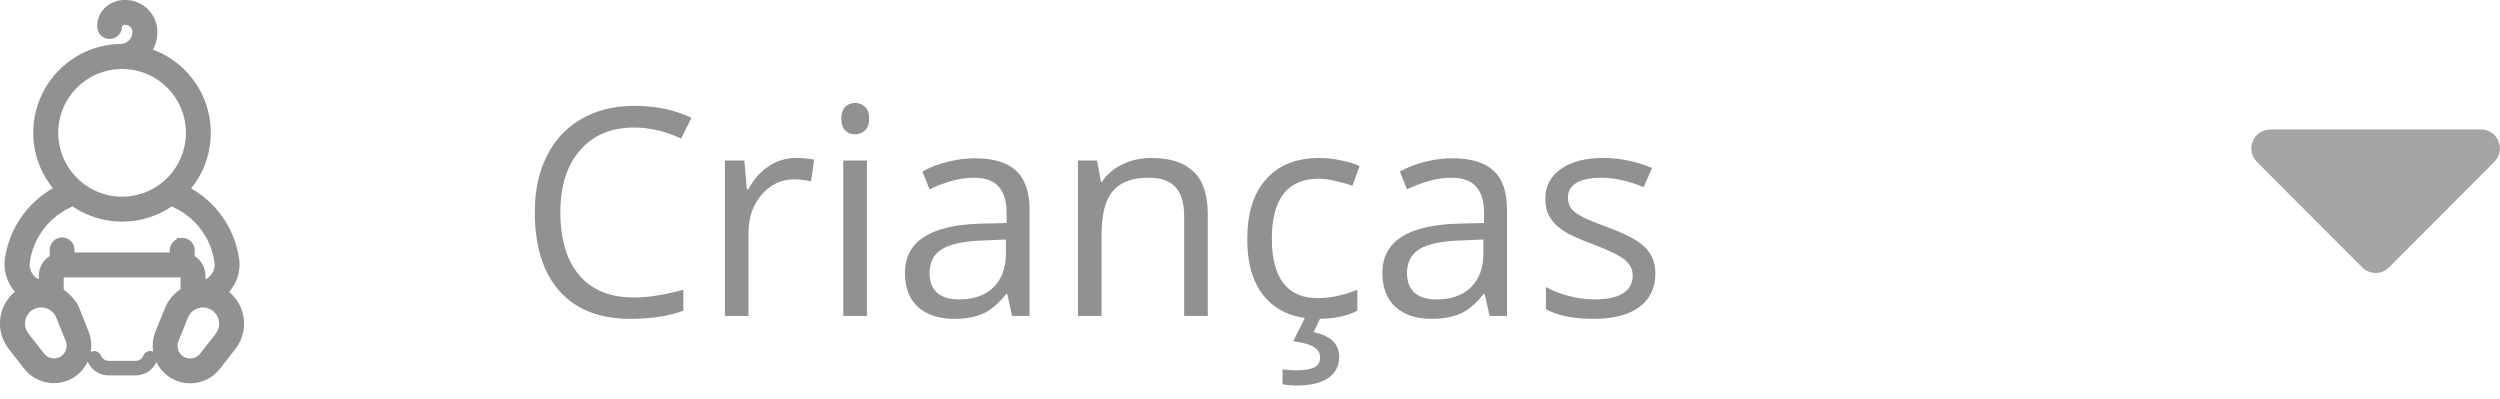
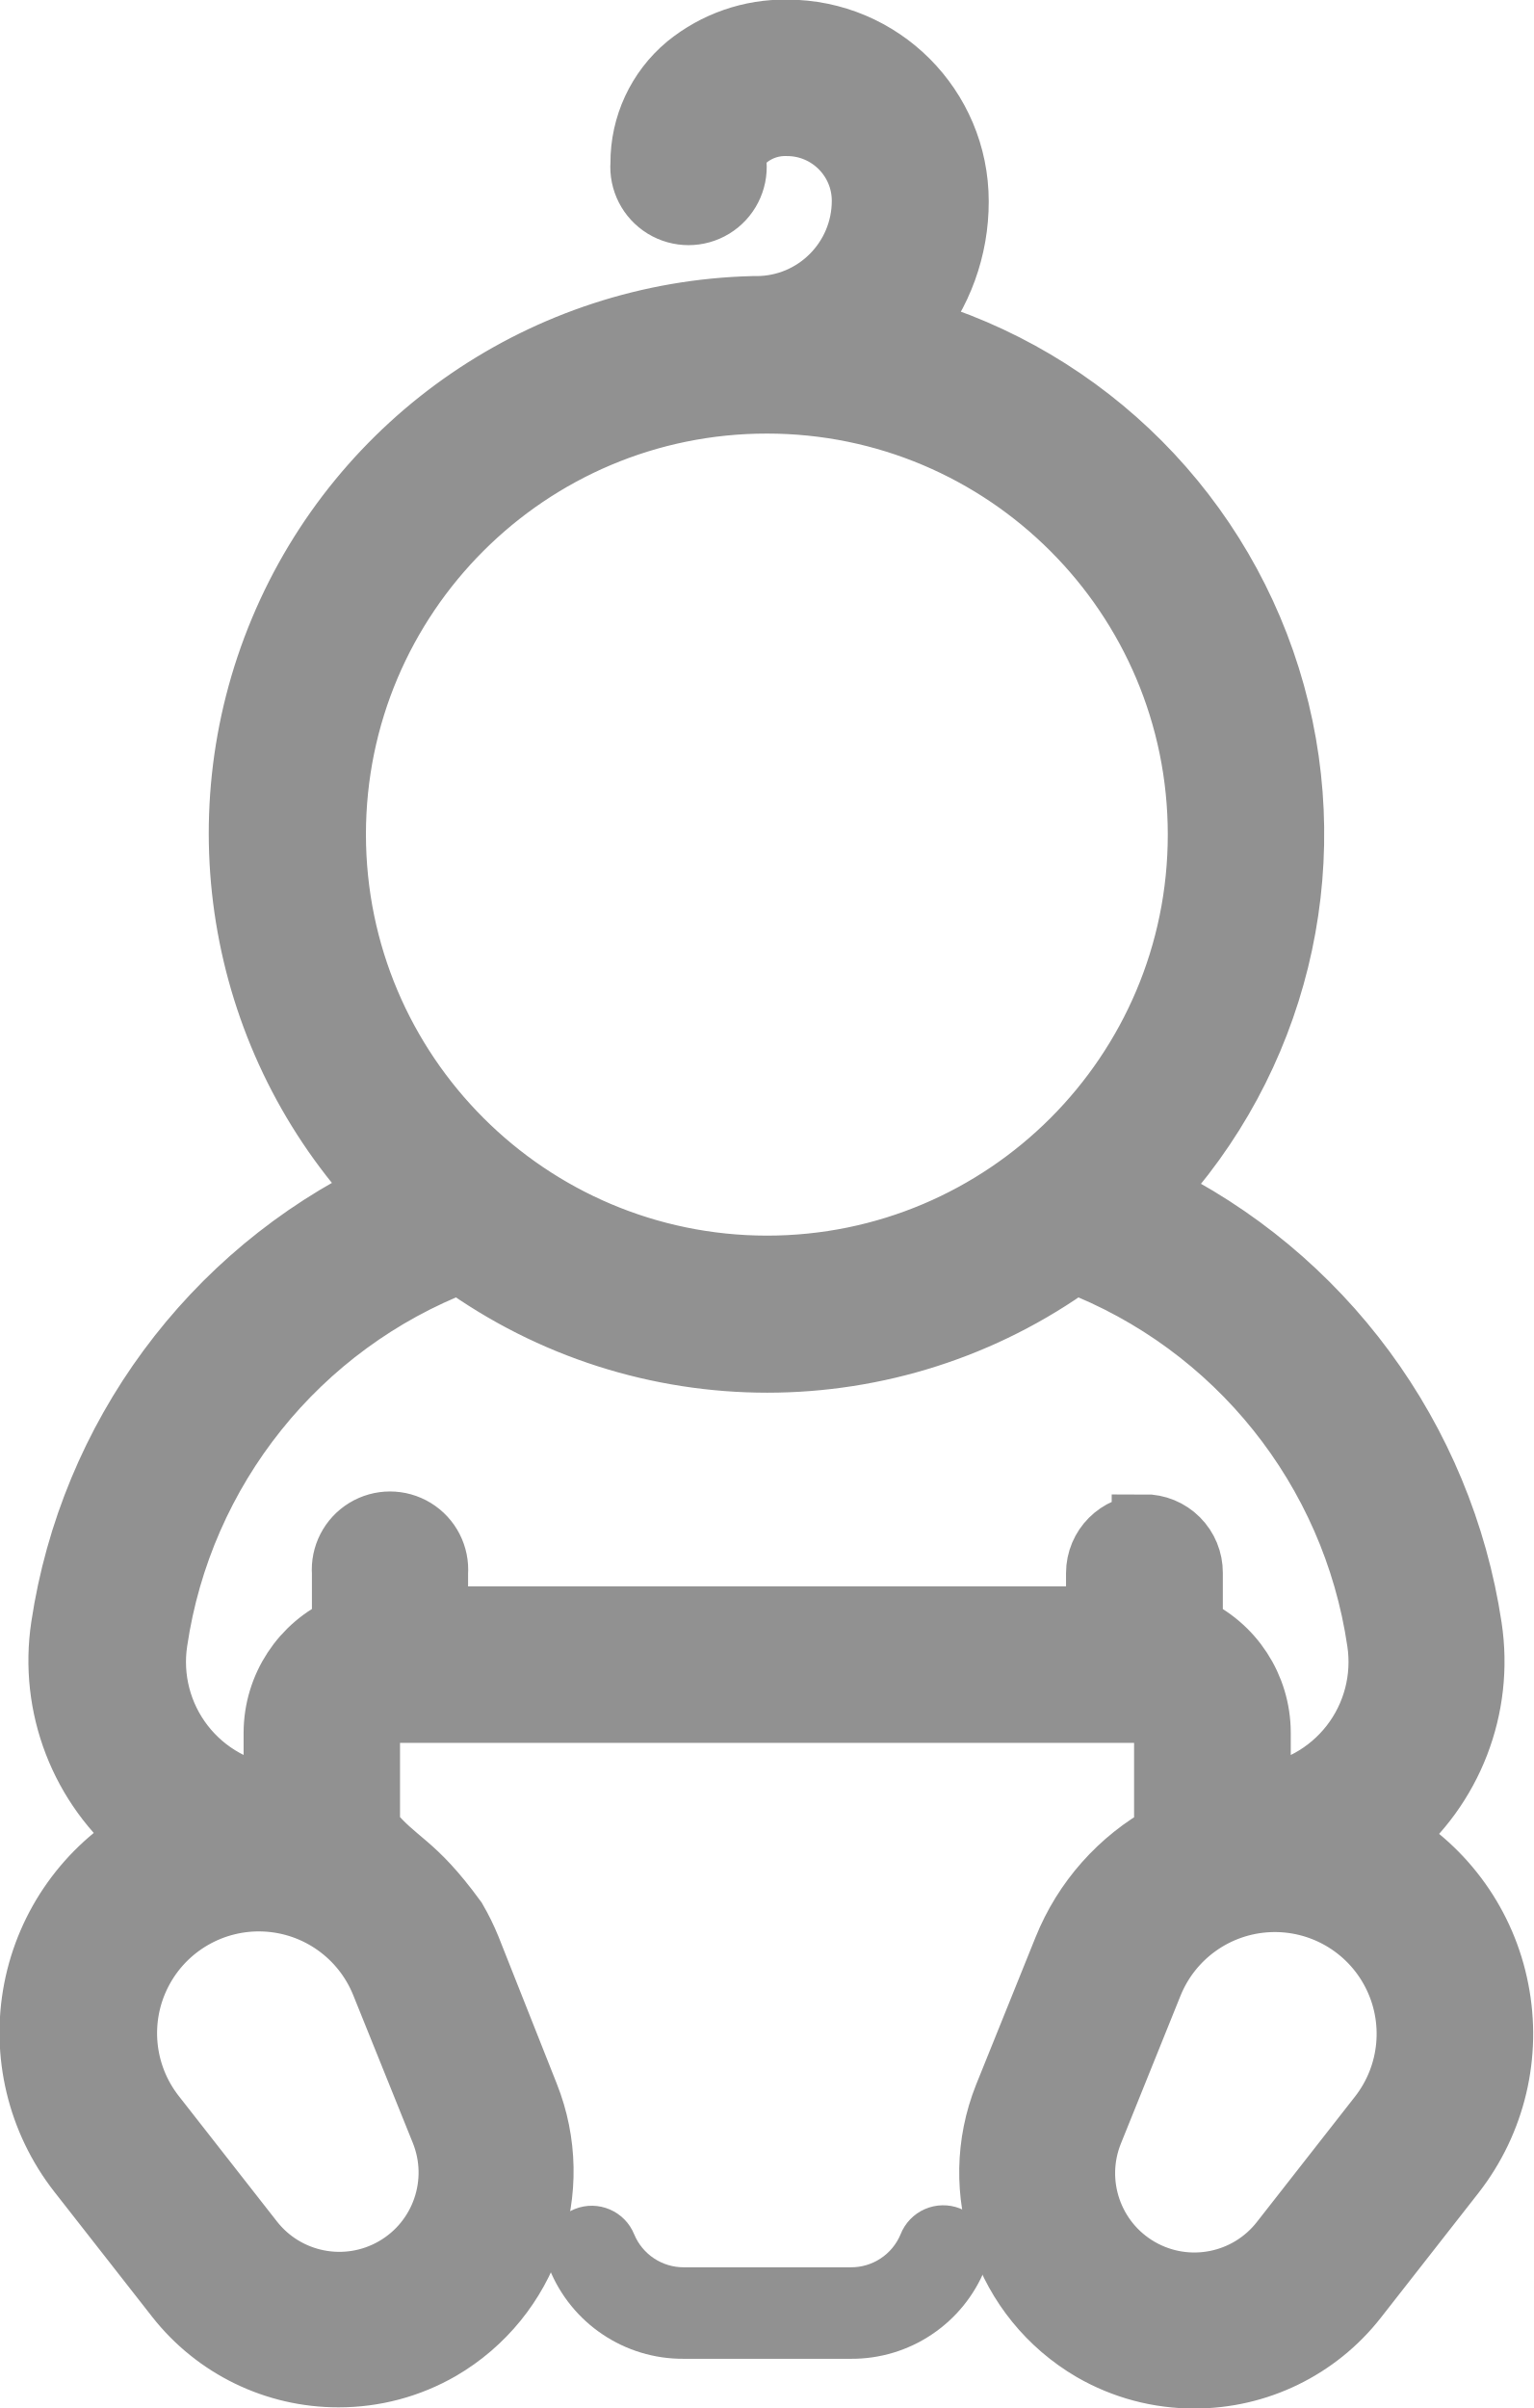
- <svg xmlns="http://www.w3.org/2000/svg" width="120.677" height="19.25" viewBox="0 0 120.677 19.25">
-   <g id="Grupo_4570" data-name="Grupo 4570" transform="translate(-1004.044 -863.75)">
-     <text id="Crianças" transform="translate(1029 879)" fill="#919191" font-size="14" font-family="OpenSans, Open Sans">
-       <tspan x="0" y="0">Crianças</tspan>
-     </text>
-     <g id="Grupo_3994" data-name="Grupo 3994" transform="translate(1004.298 864)">
-       <g id="Grupo_3943" data-name="Grupo 3943" transform="translate(3.939 16.691)">
-         <g id="Grupo_3942" data-name="Grupo 3942" transform="translate(0)">
-           <path id="Caminho_1829" data-name="Caminho 1829" d="M210.8,478.582a.352.352,0,0,0-.457.2.411.411,0,0,1-.381.252h-1.284a.411.411,0,0,1-.381-.252.351.351,0,1,0-.653.262,1.105,1.105,0,0,0,1.033.693h1.284a1.105,1.105,0,0,0,1.033-.693A.352.352,0,0,0,210.8,478.582Z" transform="translate(-207.616 -478.556)" fill="#919191" />
-         </g>
-       </g>
-       <g id="Grupo_3945" data-name="Grupo 3945">
-         <g id="Grupo_3944" data-name="Grupo 3944" transform="translate(0)">
-           <path id="Caminho_1830" data-name="Caminho 1830" d="M106.8,15.04a1.735,1.735,0,0,0-.832-1.17,1.747,1.747,0,0,0,.625-1.617,4.433,4.433,0,0,0-2.458-3.334,4.033,4.033,0,0,0-1.842-6.64,1.521,1.521,0,0,0,.356-.982,1.3,1.3,0,0,0-1.3-1.3h0a1.177,1.177,0,0,0-.761.264.96.96,0,0,0-.346.745.351.351,0,1,0,.7,0,.26.26,0,0,1,.1-.207.476.476,0,0,1,.308-.1h0a.594.594,0,0,1,.593.593.829.829,0,0,1-.829.829h-.026a4.033,4.033,0,0,0-2.841,6.791,4.433,4.433,0,0,0-2.458,3.334,1.747,1.747,0,0,0,.625,1.617,1.736,1.736,0,0,0-.5,2.57l.753.962a1.567,1.567,0,0,0,1.235.6,1.55,1.55,0,0,0,.777-.207,1.57,1.57,0,0,0,.668-1.938L98.9,14.722a1.735,1.735,0,0,0-.107-.218c-.329-.451-.443-.426-.668-.7v-.741a.173.173,0,0,1,.173-.173h5.795a.173.173,0,0,1,.173.173v.79a1.734,1.734,0,0,0-.775.873l-.457,1.133a1.57,1.57,0,0,0,.668,1.938,1.55,1.55,0,0,0,.777.207,1.567,1.567,0,0,0,1.235-.6l.753-.962A1.735,1.735,0,0,0,106.8,15.04ZM97.863,6.161a3.331,3.331,0,1,1,3.331,3.332A3.335,3.335,0,0,1,97.863,6.161Zm.384,8.823.457,1.133a.859.859,0,0,1-1.474.851l-.753-.962a1.032,1.032,0,1,1,1.77-1.022Zm5.847-3.5a.352.352,0,0,0-.351.352v.352H98.648v-.352a.351.351,0,1,0-.7,0v.425a.877.877,0,0,0-.525.8v.5a1.048,1.048,0,0,1-.931-1.2,3.712,3.712,0,0,1,2.345-2.926,4.024,4.024,0,0,0,4.72,0,3.712,3.712,0,0,1,2.345,2.926,1.048,1.048,0,0,1-.932,1.2v-.5a.877.877,0,0,0-.522-.8v-.427A.352.352,0,0,0,104.094,11.48Zm1.817,4.527-.753.962a.859.859,0,0,1-1.474-.851l.457-1.133a1.032,1.032,0,1,1,1.77,1.022Z" transform="translate(-95.555 0)" fill="#919191" stroke="#919191" stroke-width="0.5" />
-         </g>
+ <svg xmlns="http://www.w3.org/2000/svg" width="11.787" height="18.5" viewBox="0 0 11.787 18.5">
+   <g id="Grupo_3994" data-name="Grupo 3994" transform="translate(0.254 0.25)">
+     <g id="Grupo_3943" data-name="Grupo 3943" transform="translate(3.939 16.691)">
+       <g id="Grupo_3942" data-name="Grupo 3942" transform="translate(0)">
+         <path id="Caminho_1829" data-name="Caminho 1829" d="M210.8,478.582a.352.352,0,0,0-.457.2.411.411,0,0,1-.381.252h-1.284a.411.411,0,0,1-.381-.252.351.351,0,1,0-.653.262,1.105,1.105,0,0,0,1.033.693h1.284a1.105,1.105,0,0,0,1.033-.693A.352.352,0,0,0,210.8,478.582Z" transform="translate(-207.616 -478.556)" fill="#919191" />
      </g>
    </g>
-     <path id="fi-rr-caret-down" d="M6.325,9H16.5a.914.914,0,0,1,.644,1.56l-5.089,5.1a.909.909,0,0,1-1.288,0l-5.089-5.1A.914.914,0,0,1,6.325,9Z" transform="translate(1107.306 861)" fill="#a7a4a4" />
+     <g id="Grupo_3945" data-name="Grupo 3945">
+       <g id="Grupo_3944" data-name="Grupo 3944" transform="translate(0)">
+         <path id="Caminho_1830" data-name="Caminho 1830" d="M106.8,15.04a1.735,1.735,0,0,0-.832-1.17,1.747,1.747,0,0,0,.625-1.617,4.433,4.433,0,0,0-2.458-3.334,4.033,4.033,0,0,0-1.842-6.64,1.521,1.521,0,0,0,.356-.982,1.3,1.3,0,0,0-1.3-1.3h0a1.177,1.177,0,0,0-.761.264.96.96,0,0,0-.346.745.351.351,0,1,0,.7,0,.26.26,0,0,1,.1-.207.476.476,0,0,1,.308-.1h0a.594.594,0,0,1,.593.593.829.829,0,0,1-.829.829h-.026a4.033,4.033,0,0,0-2.841,6.791,4.433,4.433,0,0,0-2.458,3.334,1.747,1.747,0,0,0,.625,1.617,1.736,1.736,0,0,0-.5,2.57l.753.962a1.567,1.567,0,0,0,1.235.6,1.55,1.55,0,0,0,.777-.207,1.57,1.57,0,0,0,.668-1.938L98.9,14.722a1.735,1.735,0,0,0-.107-.218c-.329-.451-.443-.426-.668-.7v-.741a.173.173,0,0,1,.173-.173h5.795a.173.173,0,0,1,.173.173v.79a1.734,1.734,0,0,0-.775.873l-.457,1.133a1.57,1.57,0,0,0,.668,1.938,1.55,1.55,0,0,0,.777.207,1.567,1.567,0,0,0,1.235-.6l.753-.962A1.735,1.735,0,0,0,106.8,15.04ZM97.863,6.161a3.331,3.331,0,1,1,3.331,3.332A3.335,3.335,0,0,1,97.863,6.161Zm.384,8.823.457,1.133a.859.859,0,0,1-1.474.851l-.753-.962a1.032,1.032,0,1,1,1.77-1.022Zm5.847-3.5a.352.352,0,0,0-.351.352v.352H98.648v-.352a.351.351,0,1,0-.7,0v.425a.877.877,0,0,0-.525.8v.5a1.048,1.048,0,0,1-.931-1.2,3.712,3.712,0,0,1,2.345-2.926,4.024,4.024,0,0,0,4.72,0,3.712,3.712,0,0,1,2.345,2.926,1.048,1.048,0,0,1-.932,1.2v-.5a.877.877,0,0,0-.522-.8v-.427A.352.352,0,0,0,104.094,11.48Zm1.817,4.527-.753.962a.859.859,0,0,1-1.474-.851l.457-1.133a1.032,1.032,0,1,1,1.77,1.022Z" transform="translate(-95.555 0)" fill="#919191" stroke="#919191" stroke-width="0.5" />
+       </g>
+     </g>
  </g>
</svg>
